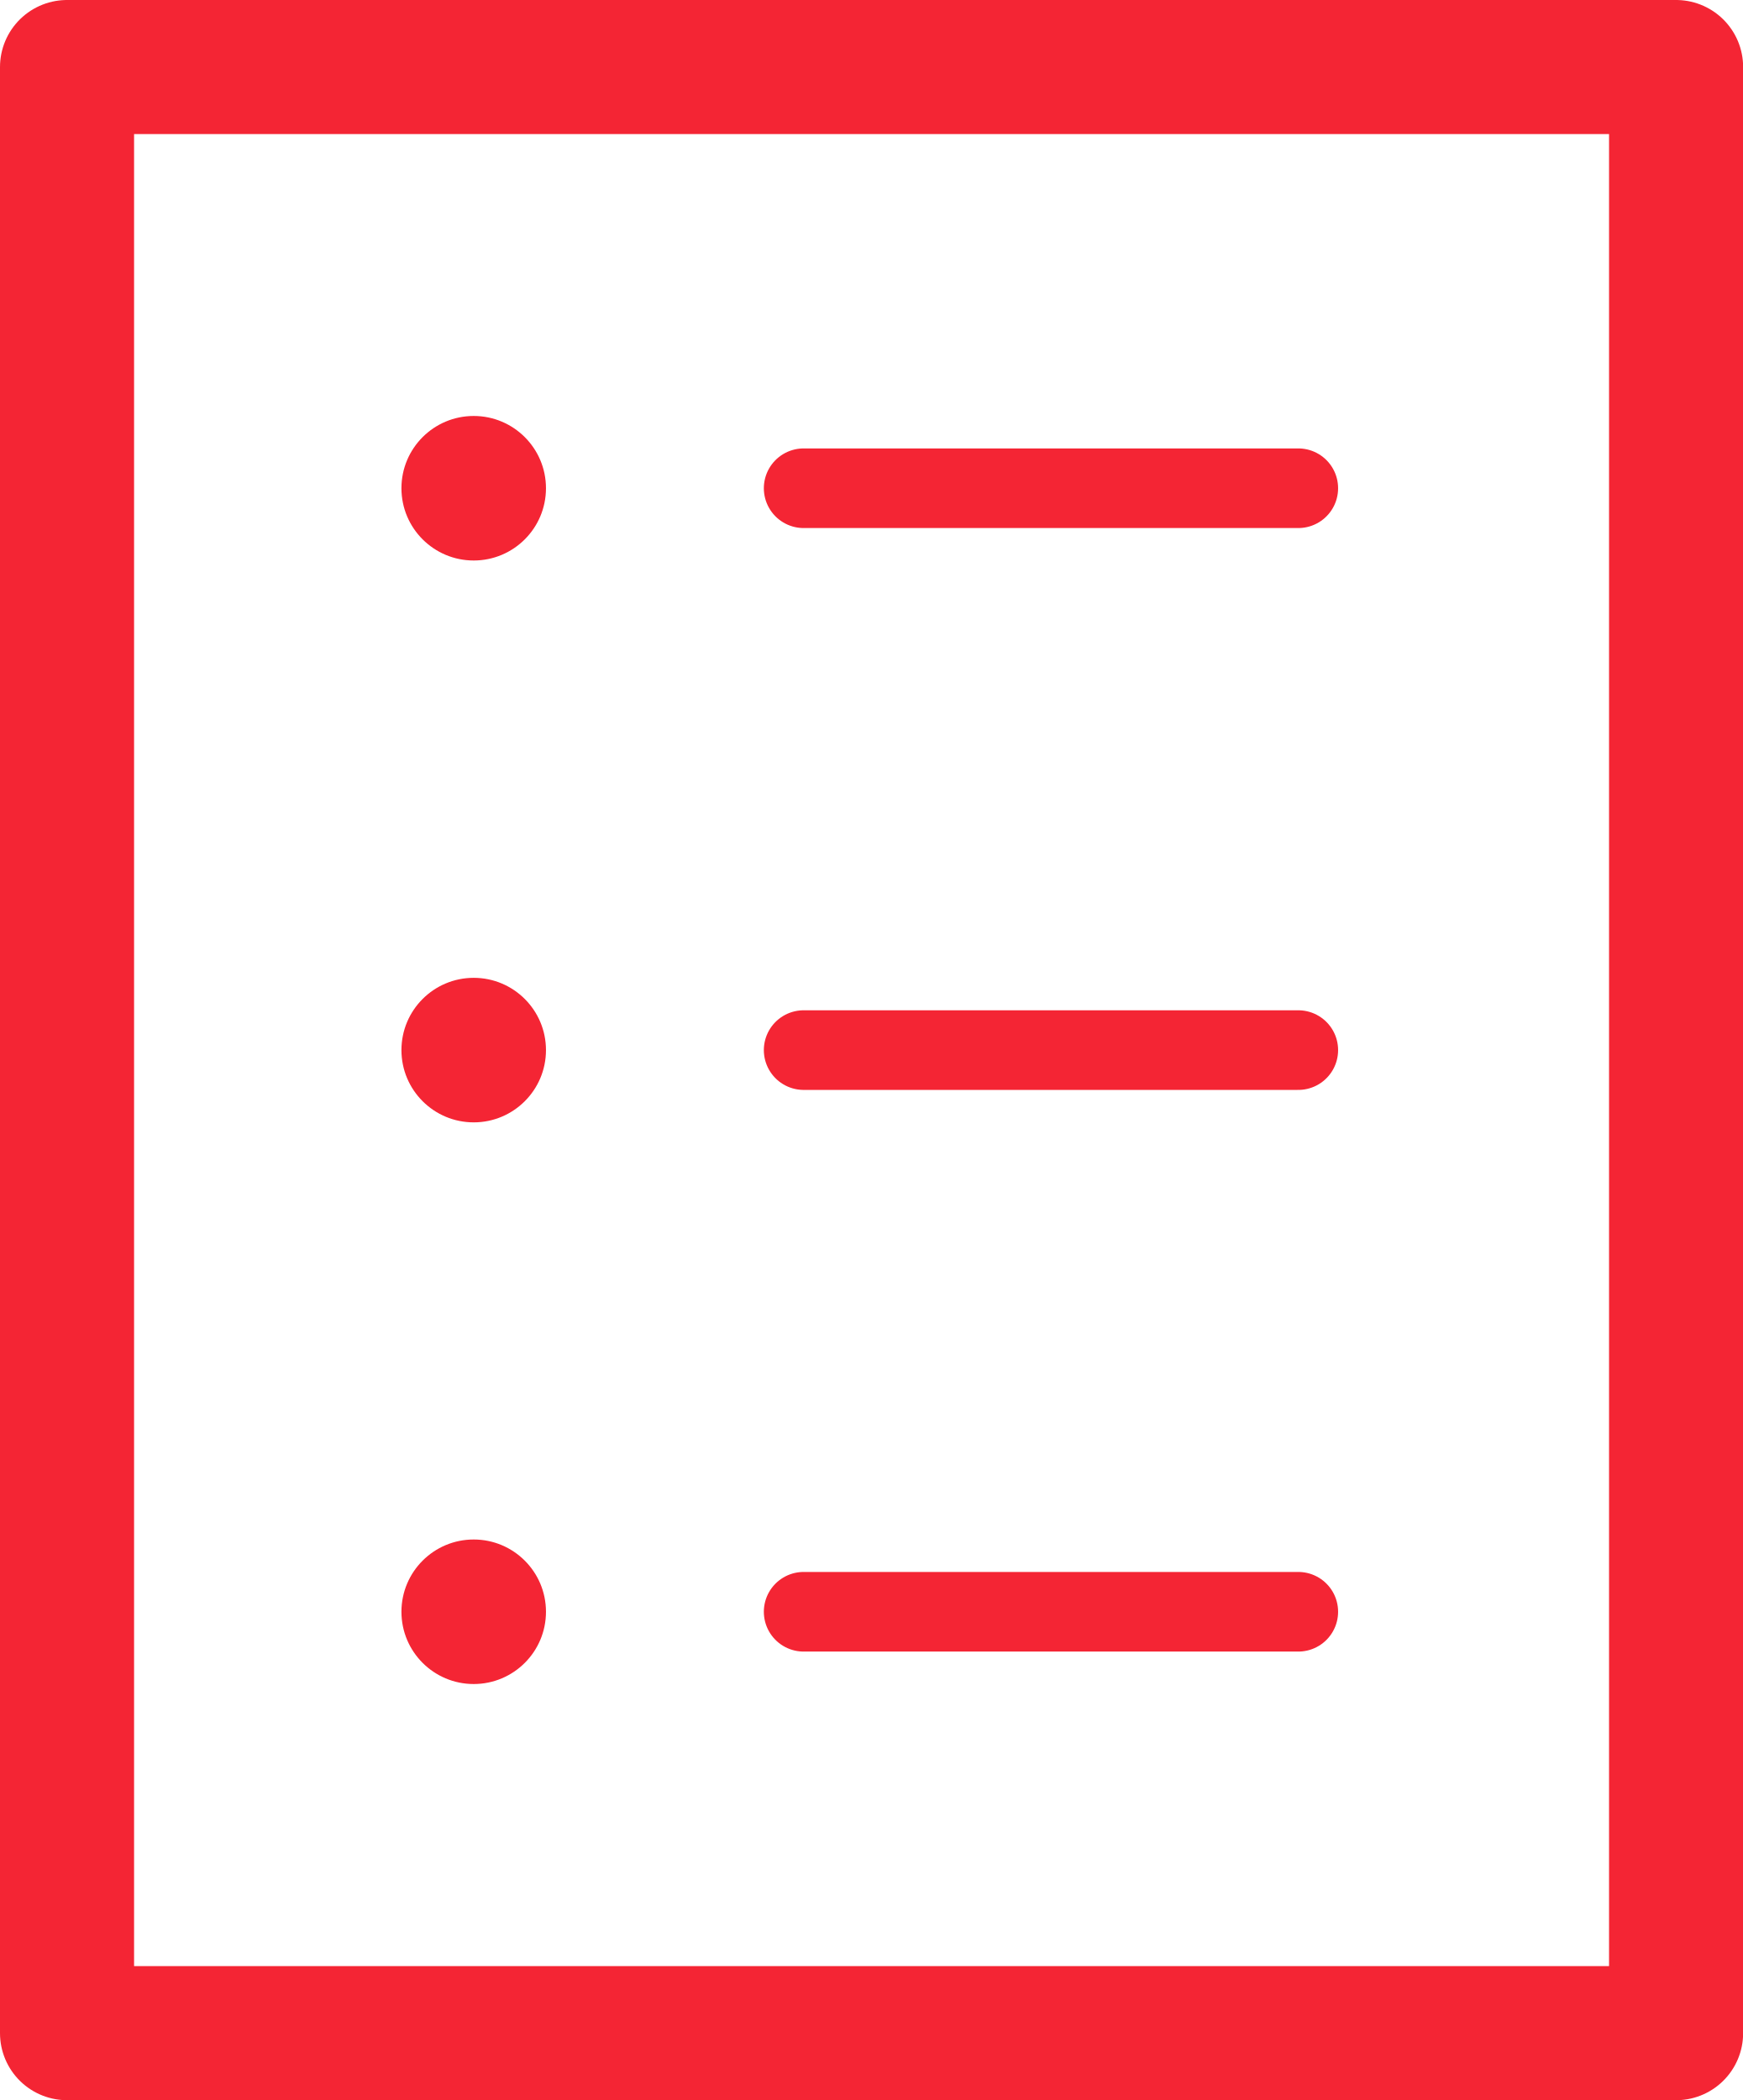
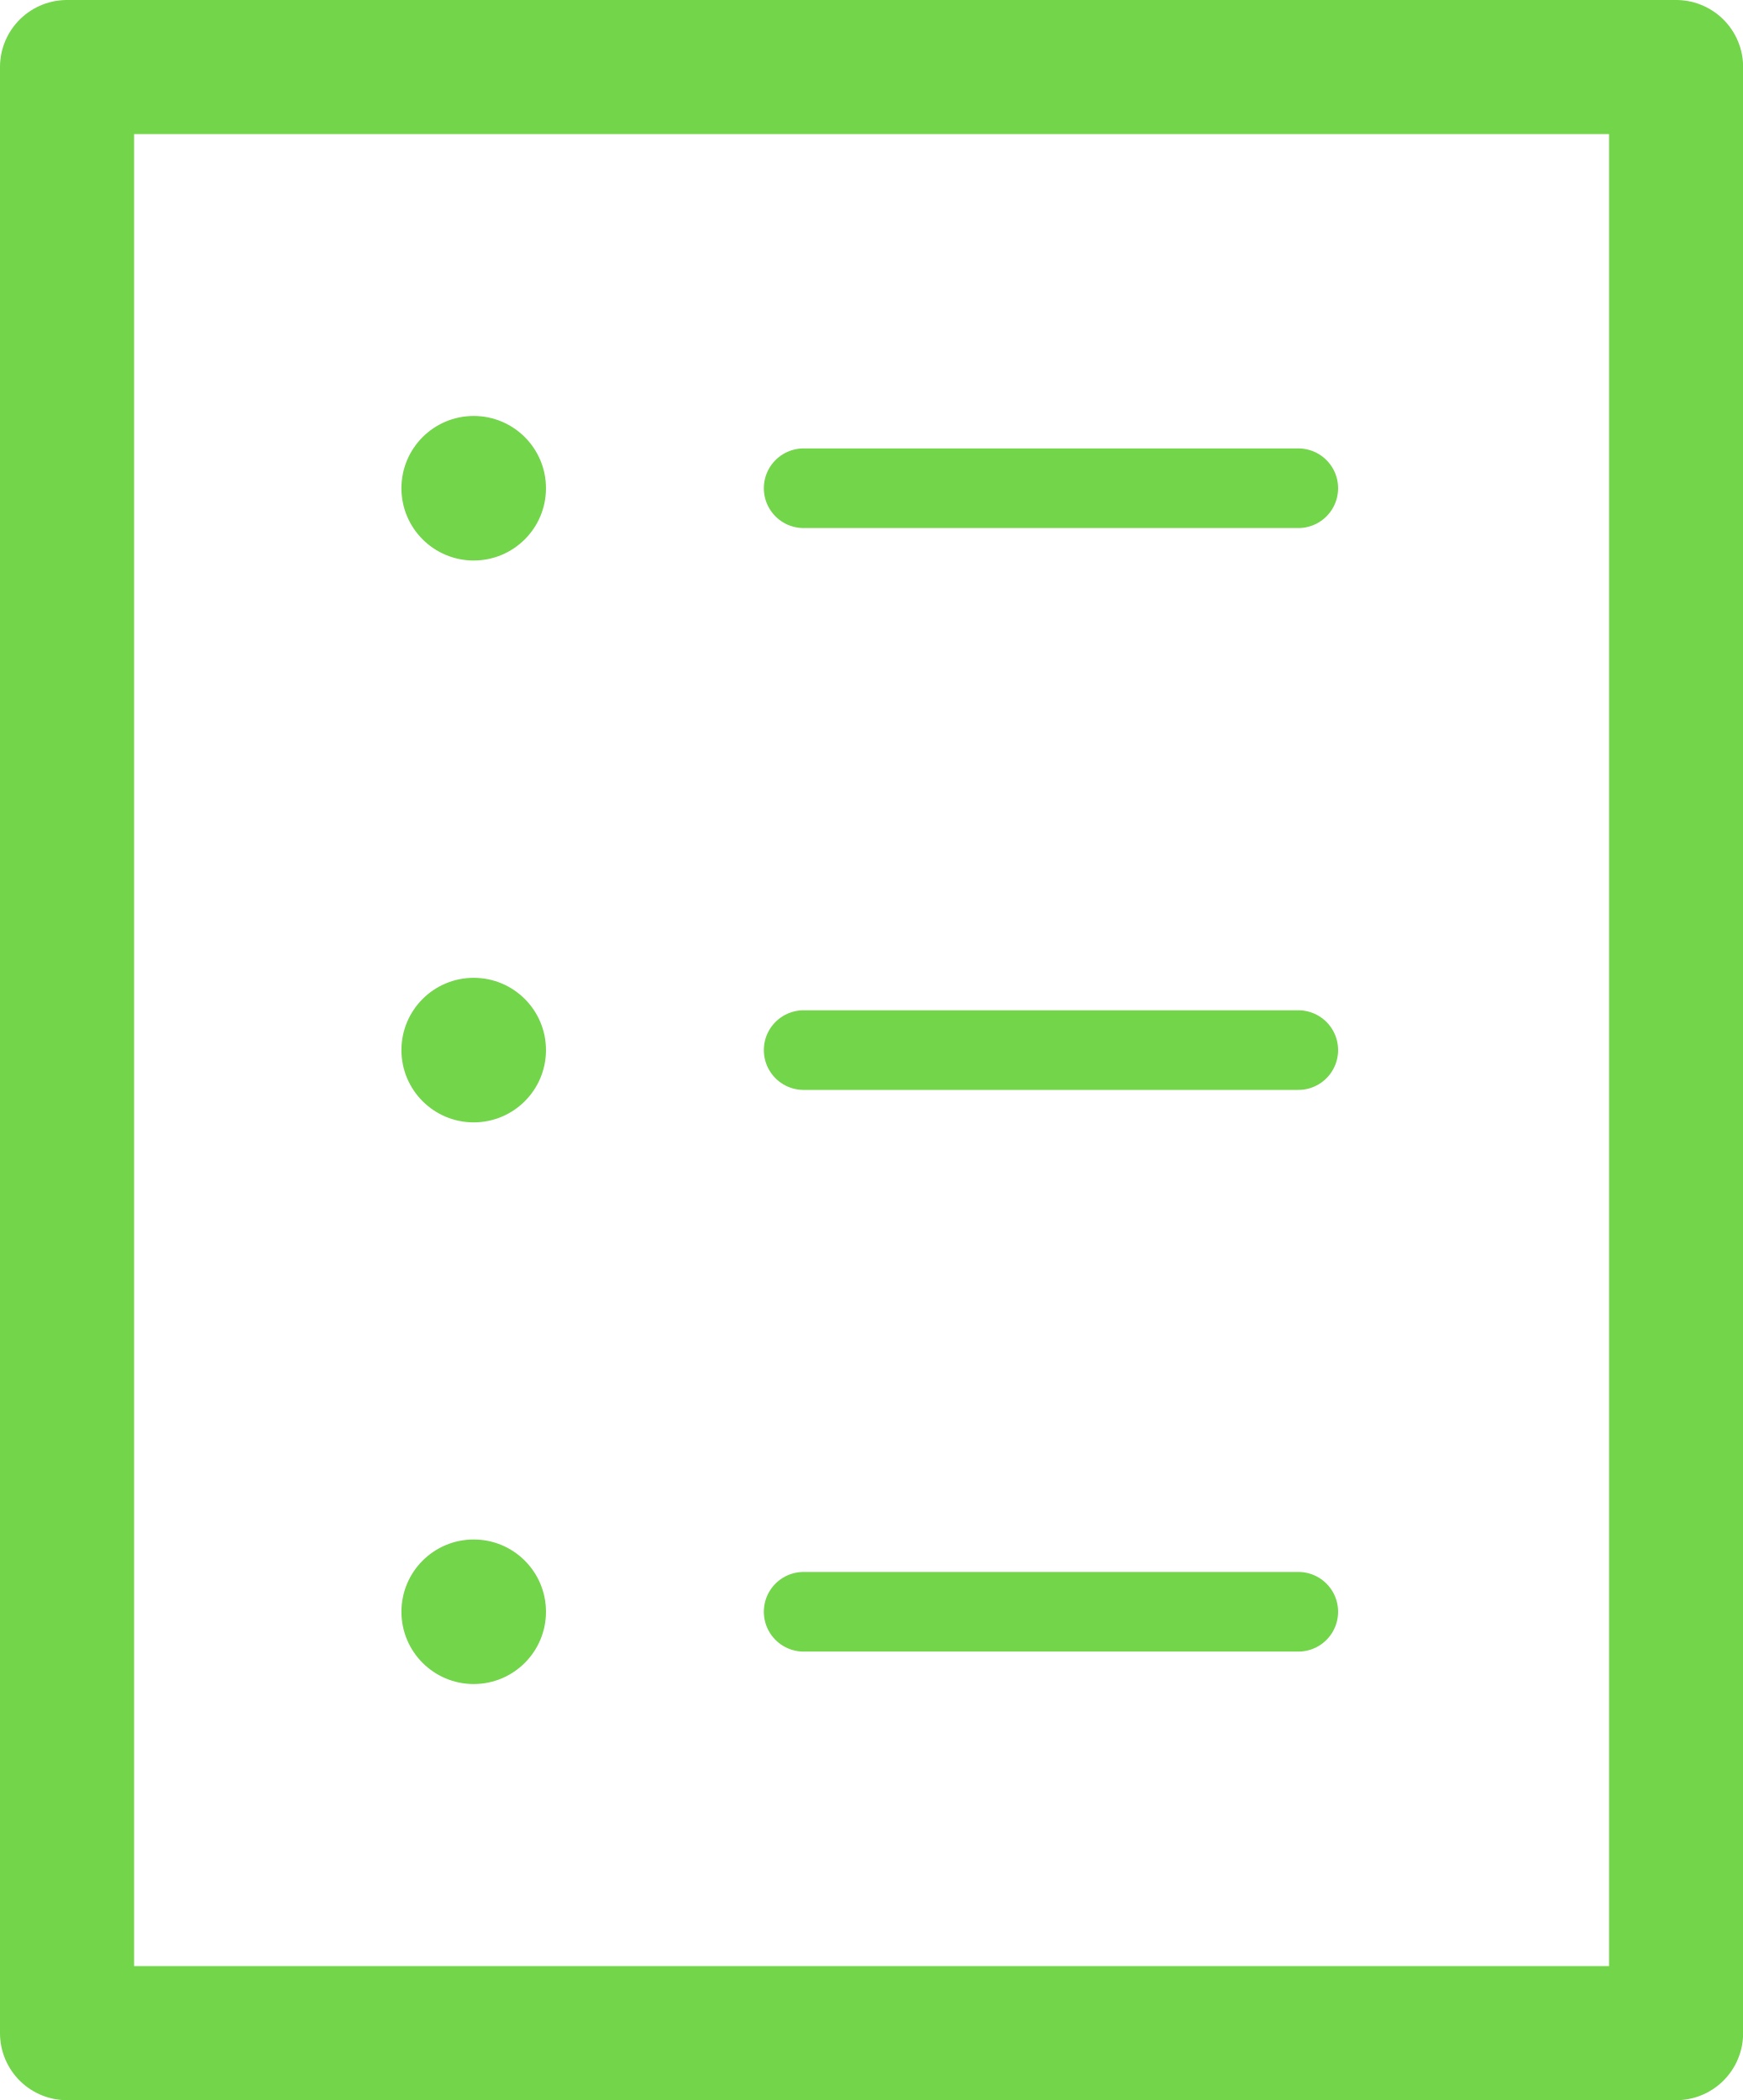
<svg xmlns="http://www.w3.org/2000/svg" id="Layer_1" data-name="Layer 1" viewBox="0 0 89.96 108.39">
  <defs>
-     <style>.cls-1,.cls-2{fill:none;stroke:#f42534;stroke-linecap:round;}.cls-1{stroke-linejoin:round;stroke-width:6.92px;}.cls-2{stroke-miterlimit:10;stroke-width:4.11px;}.cls-3{fill:#f42534;}</style>
+     <style>.cls-1,.cls-2{fill:none;stroke:#72D54A;stroke-linecap:round;}.cls-1{stroke-linejoin:round;stroke-width:6.92px;}.cls-2{stroke-miterlimit:10;stroke-width:4.11px;}.cls-3{fill:#72D54A;}</style>
  </defs>
  <rect class="cls-1" x="3.46" y="3.46" width="83.05" height="101.48" />
  <line class="cls-2" x1="41.48" y1="25.2" x2="67.01" y2="25.2" />
  <line class="cls-2" x1="41.48" y1="54.2" x2="67.01" y2="54.2" />
  <line class="cls-2" x1="41.48" y1="83.19" x2="67.01" y2="83.19" />
  <circle class="cls-3" cx="24.45" cy="25.2" r="3.73" />
  <circle class="cls-3" cx="24.45" cy="54.2" r="3.73" />
  <circle class="cls-3" cx="24.45" cy="83.19" r="3.73" />
</svg>
